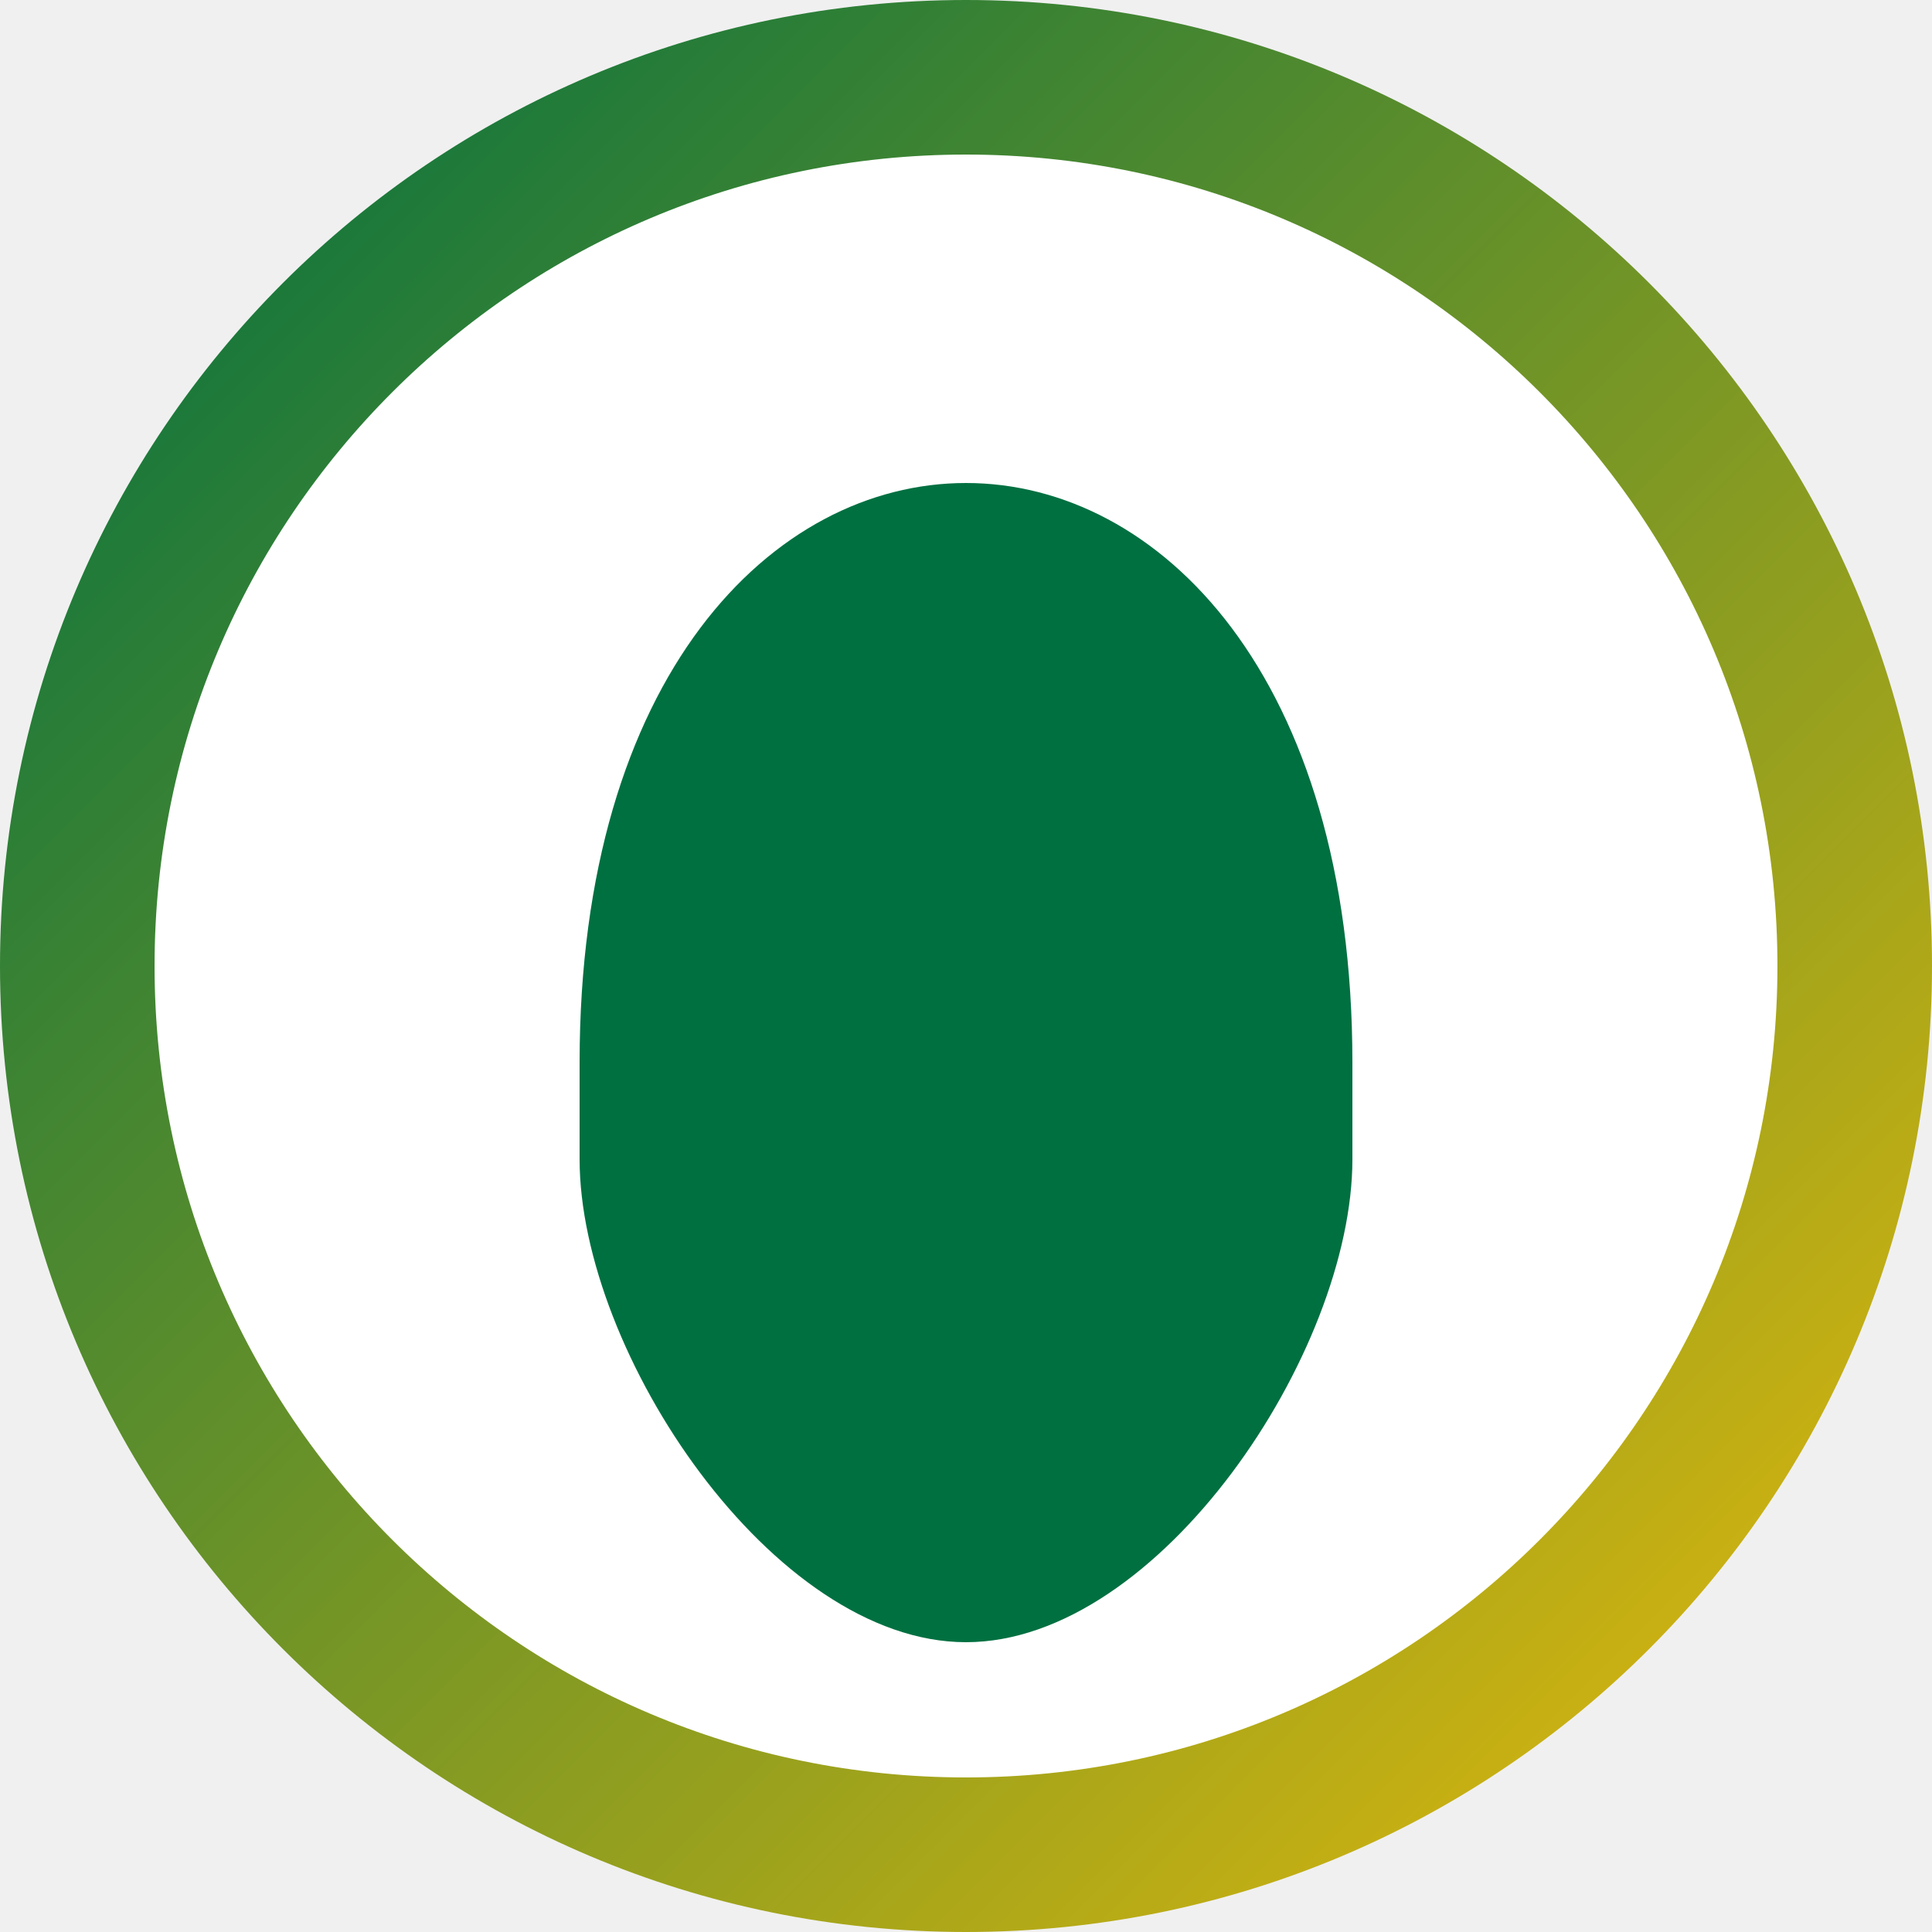
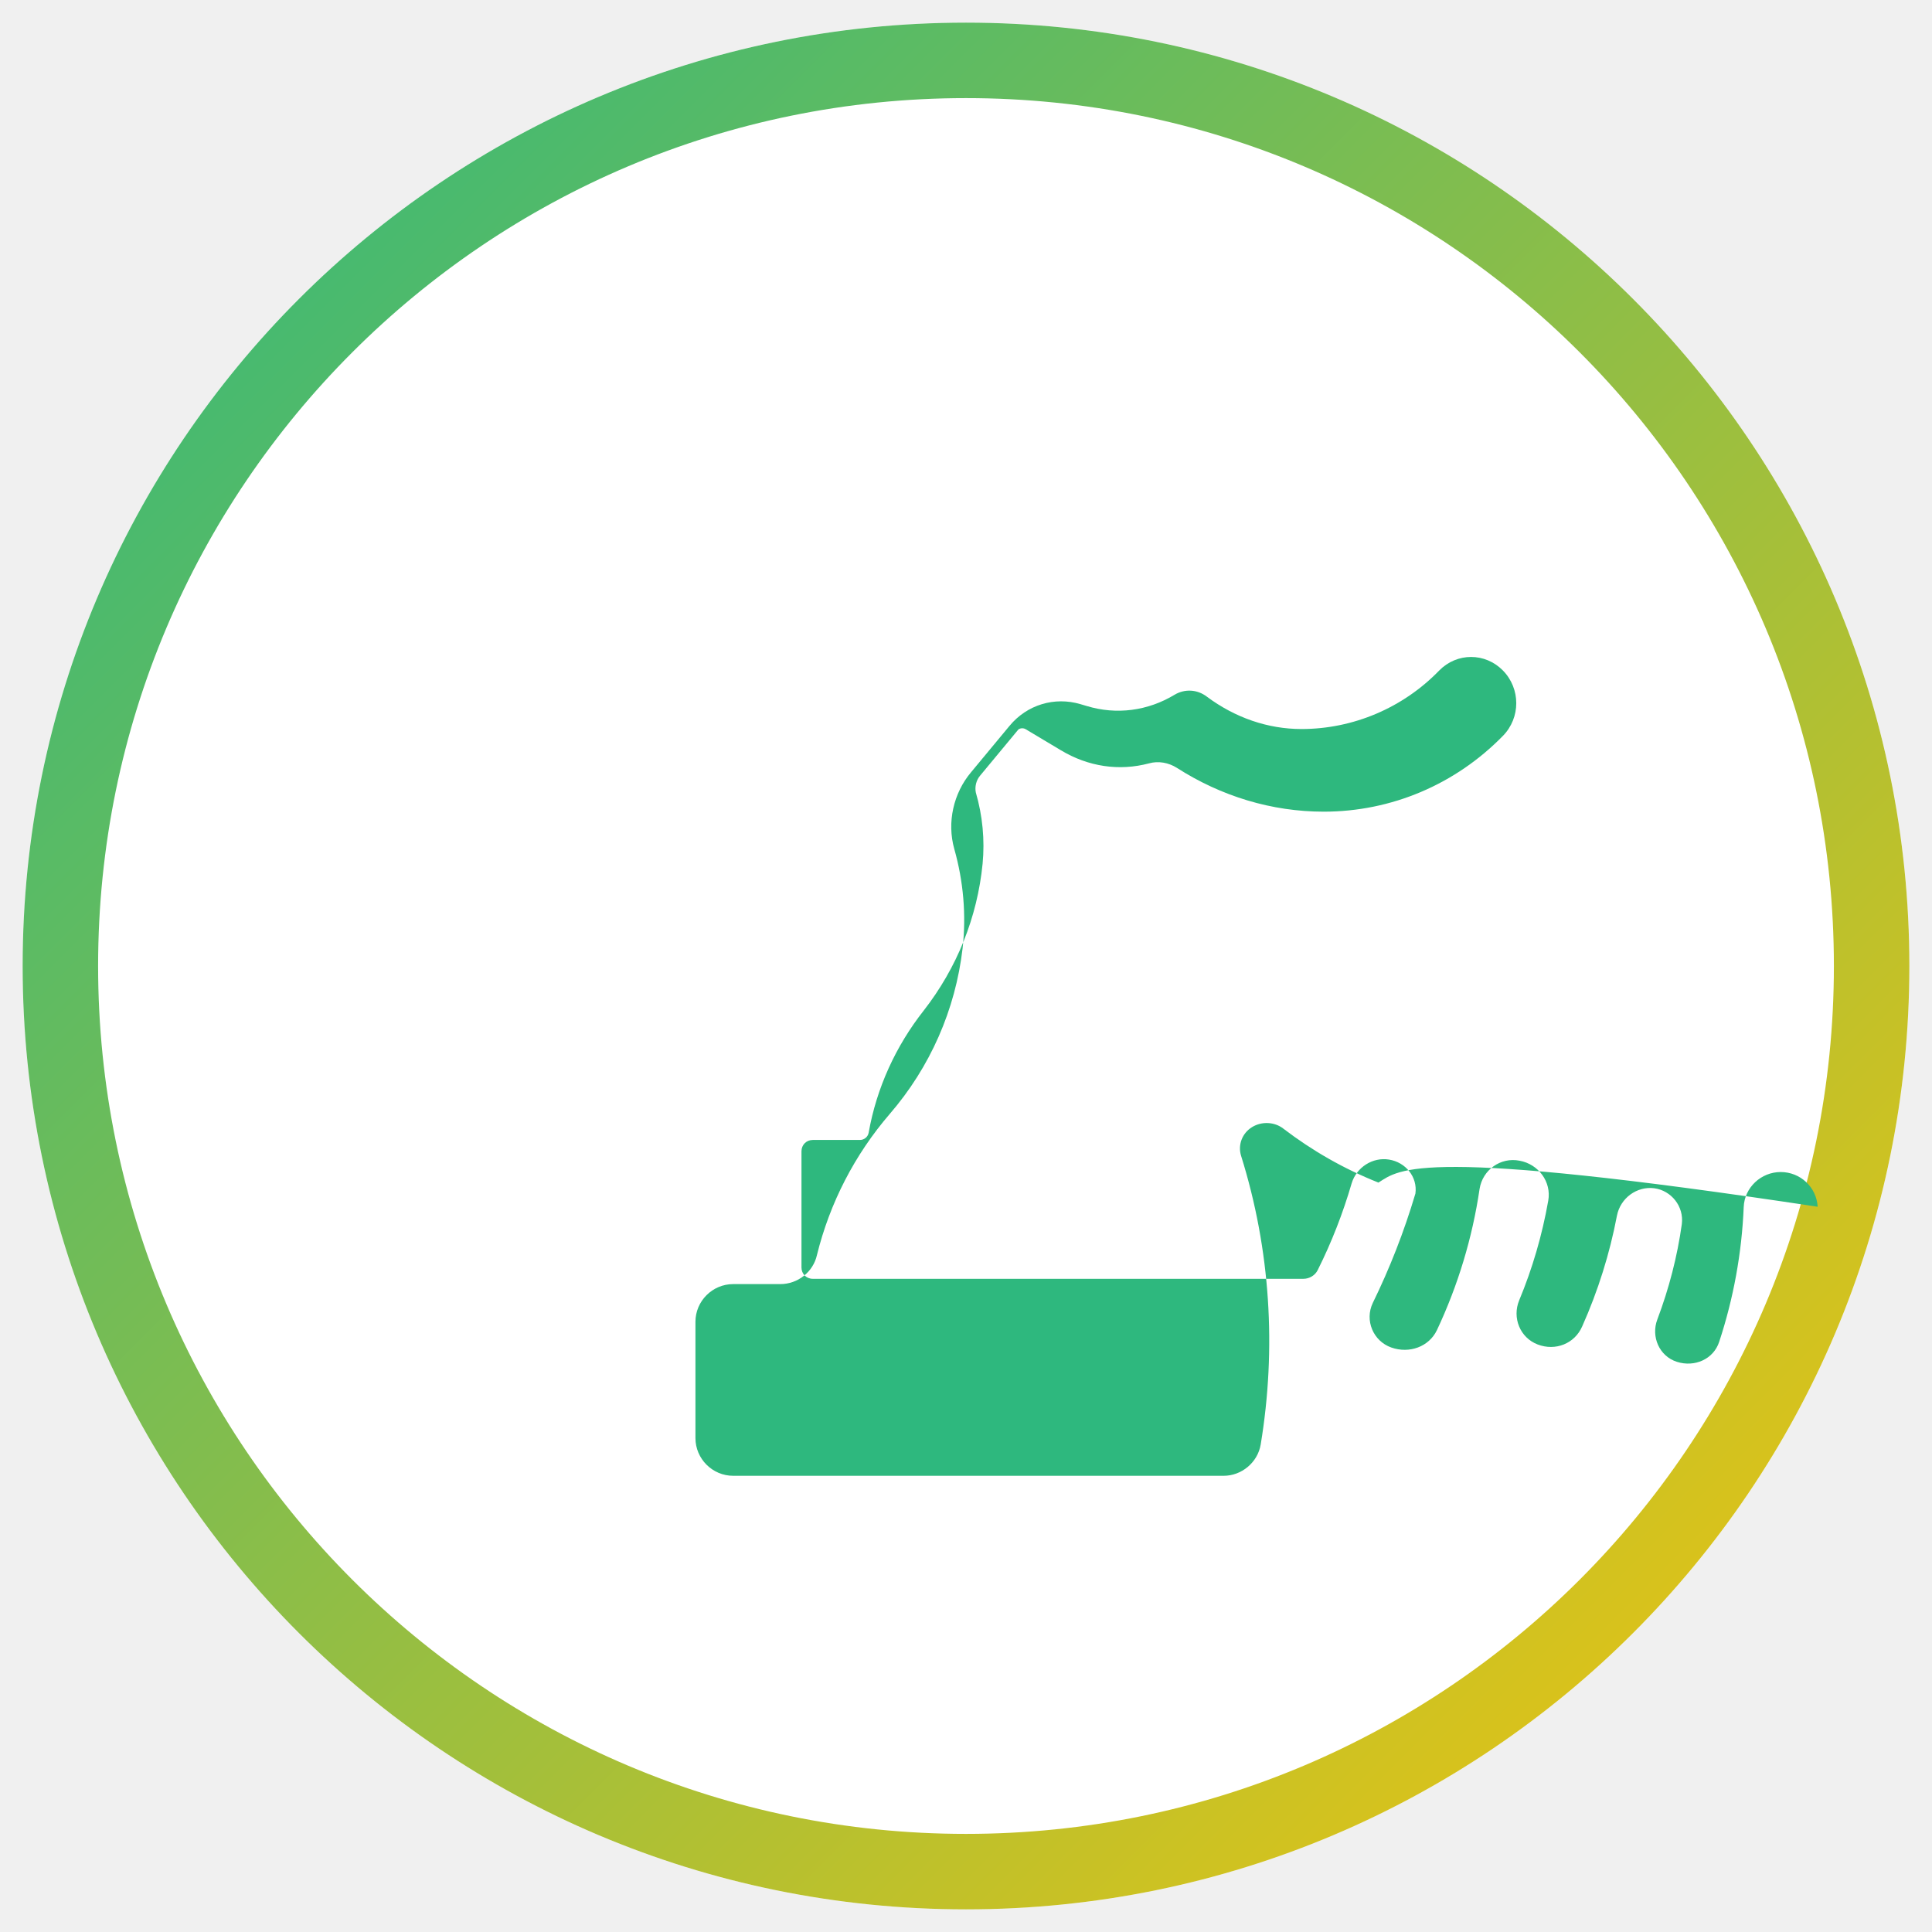
- <svg xmlns="http://www.w3.org/2000/svg" width="100" height="100" viewBox="0 0 100 100">
+ <svg xmlns="http://www.w3.org/2000/svg" width="256" height="256" viewBox="0 0 512 512">
  <defs>
-     <linearGradient id="gradient-border" x1="0%" y1="0%" x2="100%" y2="100%">
-       <stop offset="0%" style="stop-color:hsl(155, 100%, 22%);" />
-       <stop offset="100%" style="stop-color:hsl(48, 90%, 47%);" />
+     <linearGradient id="logo-gradient" x1="0%" y1="0%" x2="100%" y2="100%">
+       <stop offset="0%" style="stop-color:hsl(155, 60%, 45%);" />
+       <stop offset="100%" style="stop-color:hsl(48, 90%, 50%);" />
    </linearGradient>
  </defs>
-   <circle cx="50" cy="50" r="46" fill="white" />
-   <circle cx="50" cy="50" r="46" fill="none" stroke="url(#gradient-border)" stroke-width="8" />
-   <path d="M 50,75 C 40,75 35,65 35,55 C 35,45 40,40 45,40 C 50,40 52,45 53,48 C 55,45 58,40 62,40 C 68,40 70,48 68,55 C 65,65 60,75 50,75 Z M 30,55 C 30,35 40,25 50,25 C 60,25 70,35 70,55 L 70,60 C 70,70 60,85 50,85 C 40,85 30,70 30,60 L 30,55 Z" fill="hsl(155, 100%, 22%)" />
+   <circle cx="256" cy="256" r="250" fill="white" />
+   <circle cx="256" cy="256" r="240" fill="none" stroke="url(#logo-gradient)" stroke-width="20" />
+   <path fill="hsl(155, 60%, 45%)" d="M365.3,313.4c-9.3-3.7-17.6-8.5-25.2-14.3c-2.3-1.8-5.7-2-8.3-0.4c-2.6,1.6-3.8,4.7-2.9,7.6 c7.8,24.9,9.4,51.1,5.2,76.5c-0.8,4.8-5.1,8.3-9.8,8.3h-130c-5.5,0-10-4.5-10-10v-30.8c0-5.5,4.5-10,10-10h12.5 c4.6,0,8.7-3.2,9.7-7.7c3.4-13.8,10-26.6,19.3-37.4l0,0c10.7-12.4,17.4-27.6,19.3-43.9c1-8.9,0.2-17.8-2.2-26.3 c-2-7.1-0.2-14.8,4.4-20.3l10.2-12.3c4.7-5.7,12-7.8,18.8-5.8l1.7,0.5c7.9,2.4,16.2,1.3,23.3-3c2.7-1.6,6-1.4,8.5,0.5 c7.5,5.6,16.2,8.6,25.1,8.6c13.7,0,26.9-5.6,36.5-15.5c4.7-4.8,12.2-4.8,16.9,0c4.7,4.8,4.7,12.5,0,17.3 c-12.6,12.9-29.6,20.1-47.5,20.1c-13.8,0-27.2-4.1-38.9-11.6c-2.2-1.4-4.9-1.9-7.4-1.2c-7.9,2.1-16.1,0.9-23.4-3.5l-9.2-5.5 c-0.6-0.4-1.4-0.4-2,0l-10.2,12.3c-1,1.2-1.4,2.9-1.1,4.4c1.8,6.2,2.4,12.6,1.8,18.9c-1.4,14.2-6.8,27.6-15.6,38.9 c-7.4,9.4-12.5,20.5-14.6,32.4c-0.2,1.1-1.2,1.9-2.3,1.9h-12.5c-1.7,0-3,1.3-3,3v30.8c0,1.7,1.3,3,3,3h130 c1.6,0,3.1-0.9,3.8-2.3c3.7-7.4,6.7-15.1,9-23c1.3-4.3,5.6-7,9.9-6.3c4.4,0.7,7.6,4.6,7,9c-3,10.1-6.8,19.8-11.3,29 c-2.2,4.6,0.1,10.1,4.9,11.8c4.8,1.7,10-0.2,12.1-4.6c5.6-11.9,9.4-24.5,11.3-37.4c0.8-5.1,5.6-8.5,10.6-7.5 c5,0.9,8.5,5.6,7.6,10.6c-1.6,9.1-4.2,18-7.7,26.4c-1.9,4.6,0.2,9.9,4.9,11.7c4.7,1.8,9.8-0.2,11.8-4.8 c4.2-9.4,7.3-19.3,9.2-29.3c0.9-4.7,5.3-7.9,9.9-7.3c4.5,0.6,7.9,4.8,7.3,9.5c-1.2,8.6-3.4,17.1-6.5,25.3 c-1.7,4.5,0.5,9.7,5.2,11.2c4.7,1.5,9.7-0.7,11.2-5.3c3.8-11.5,6-23.6,6.5-35.7c0.2-5.2,4.6-9.3,9.8-9.3c5.2,0,9.5,4,9.8,9.2 C376,303.8,371,309.8,365.3,313.4z" />
</svg>
